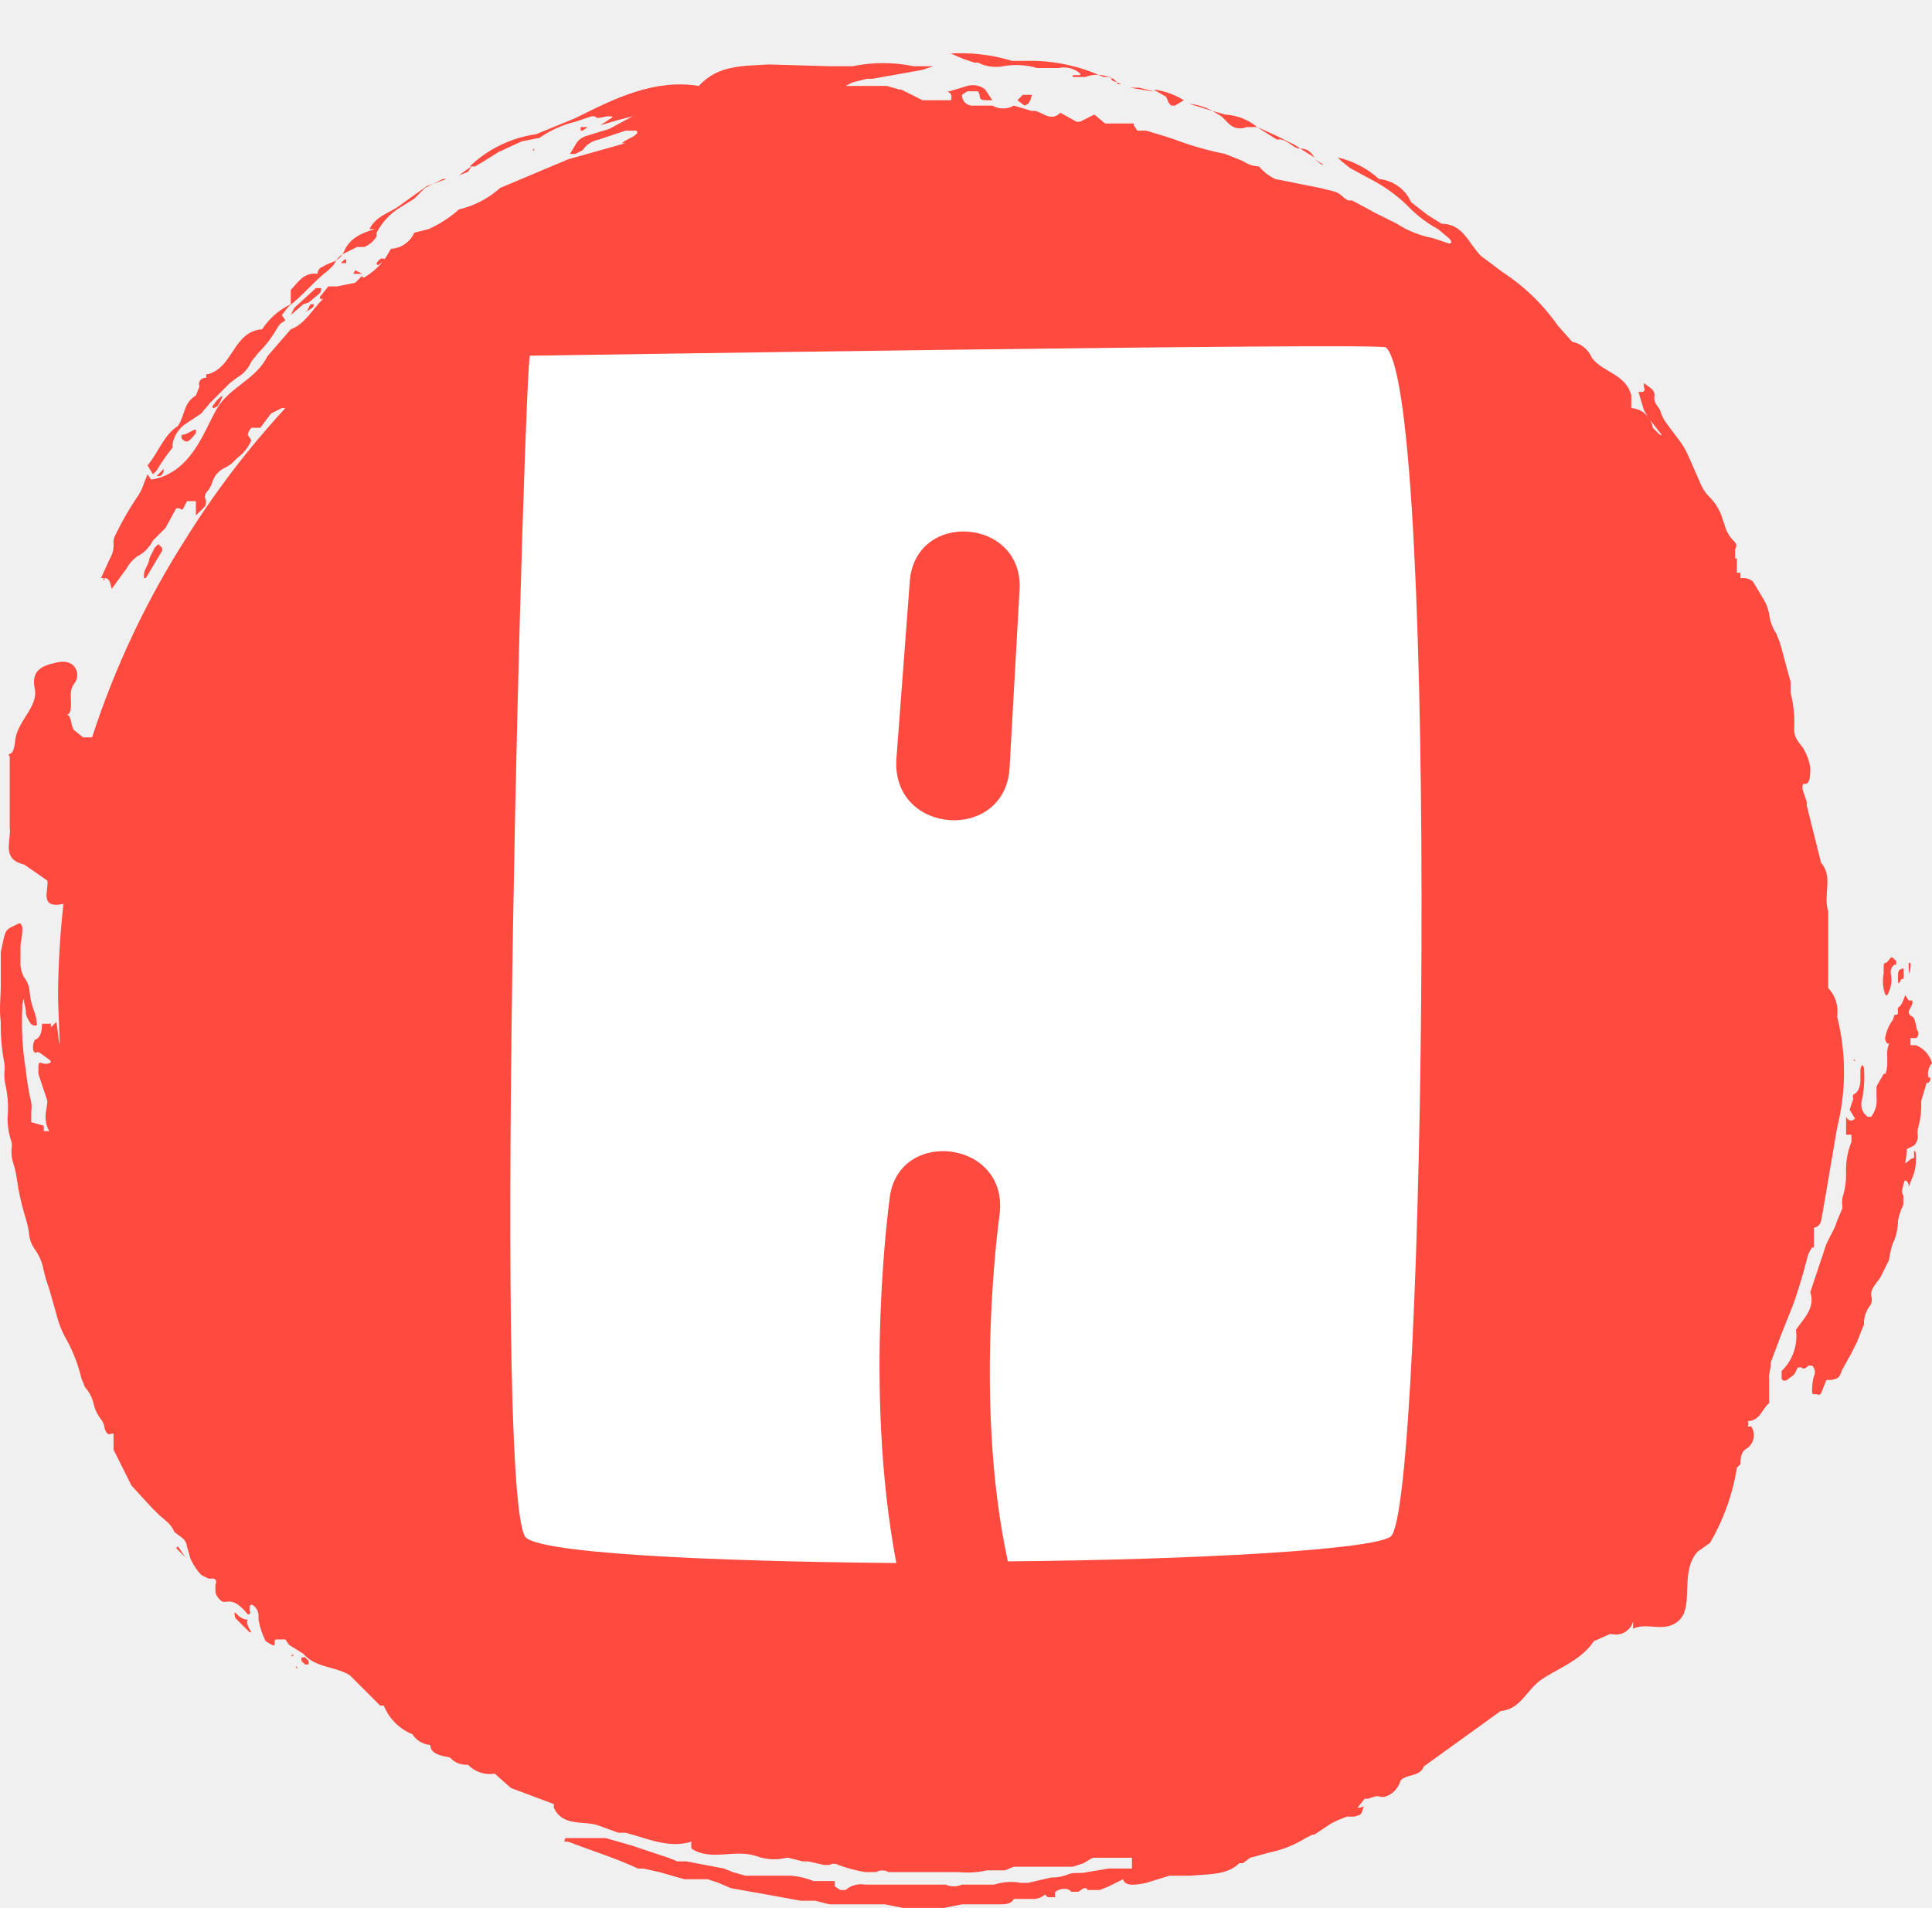
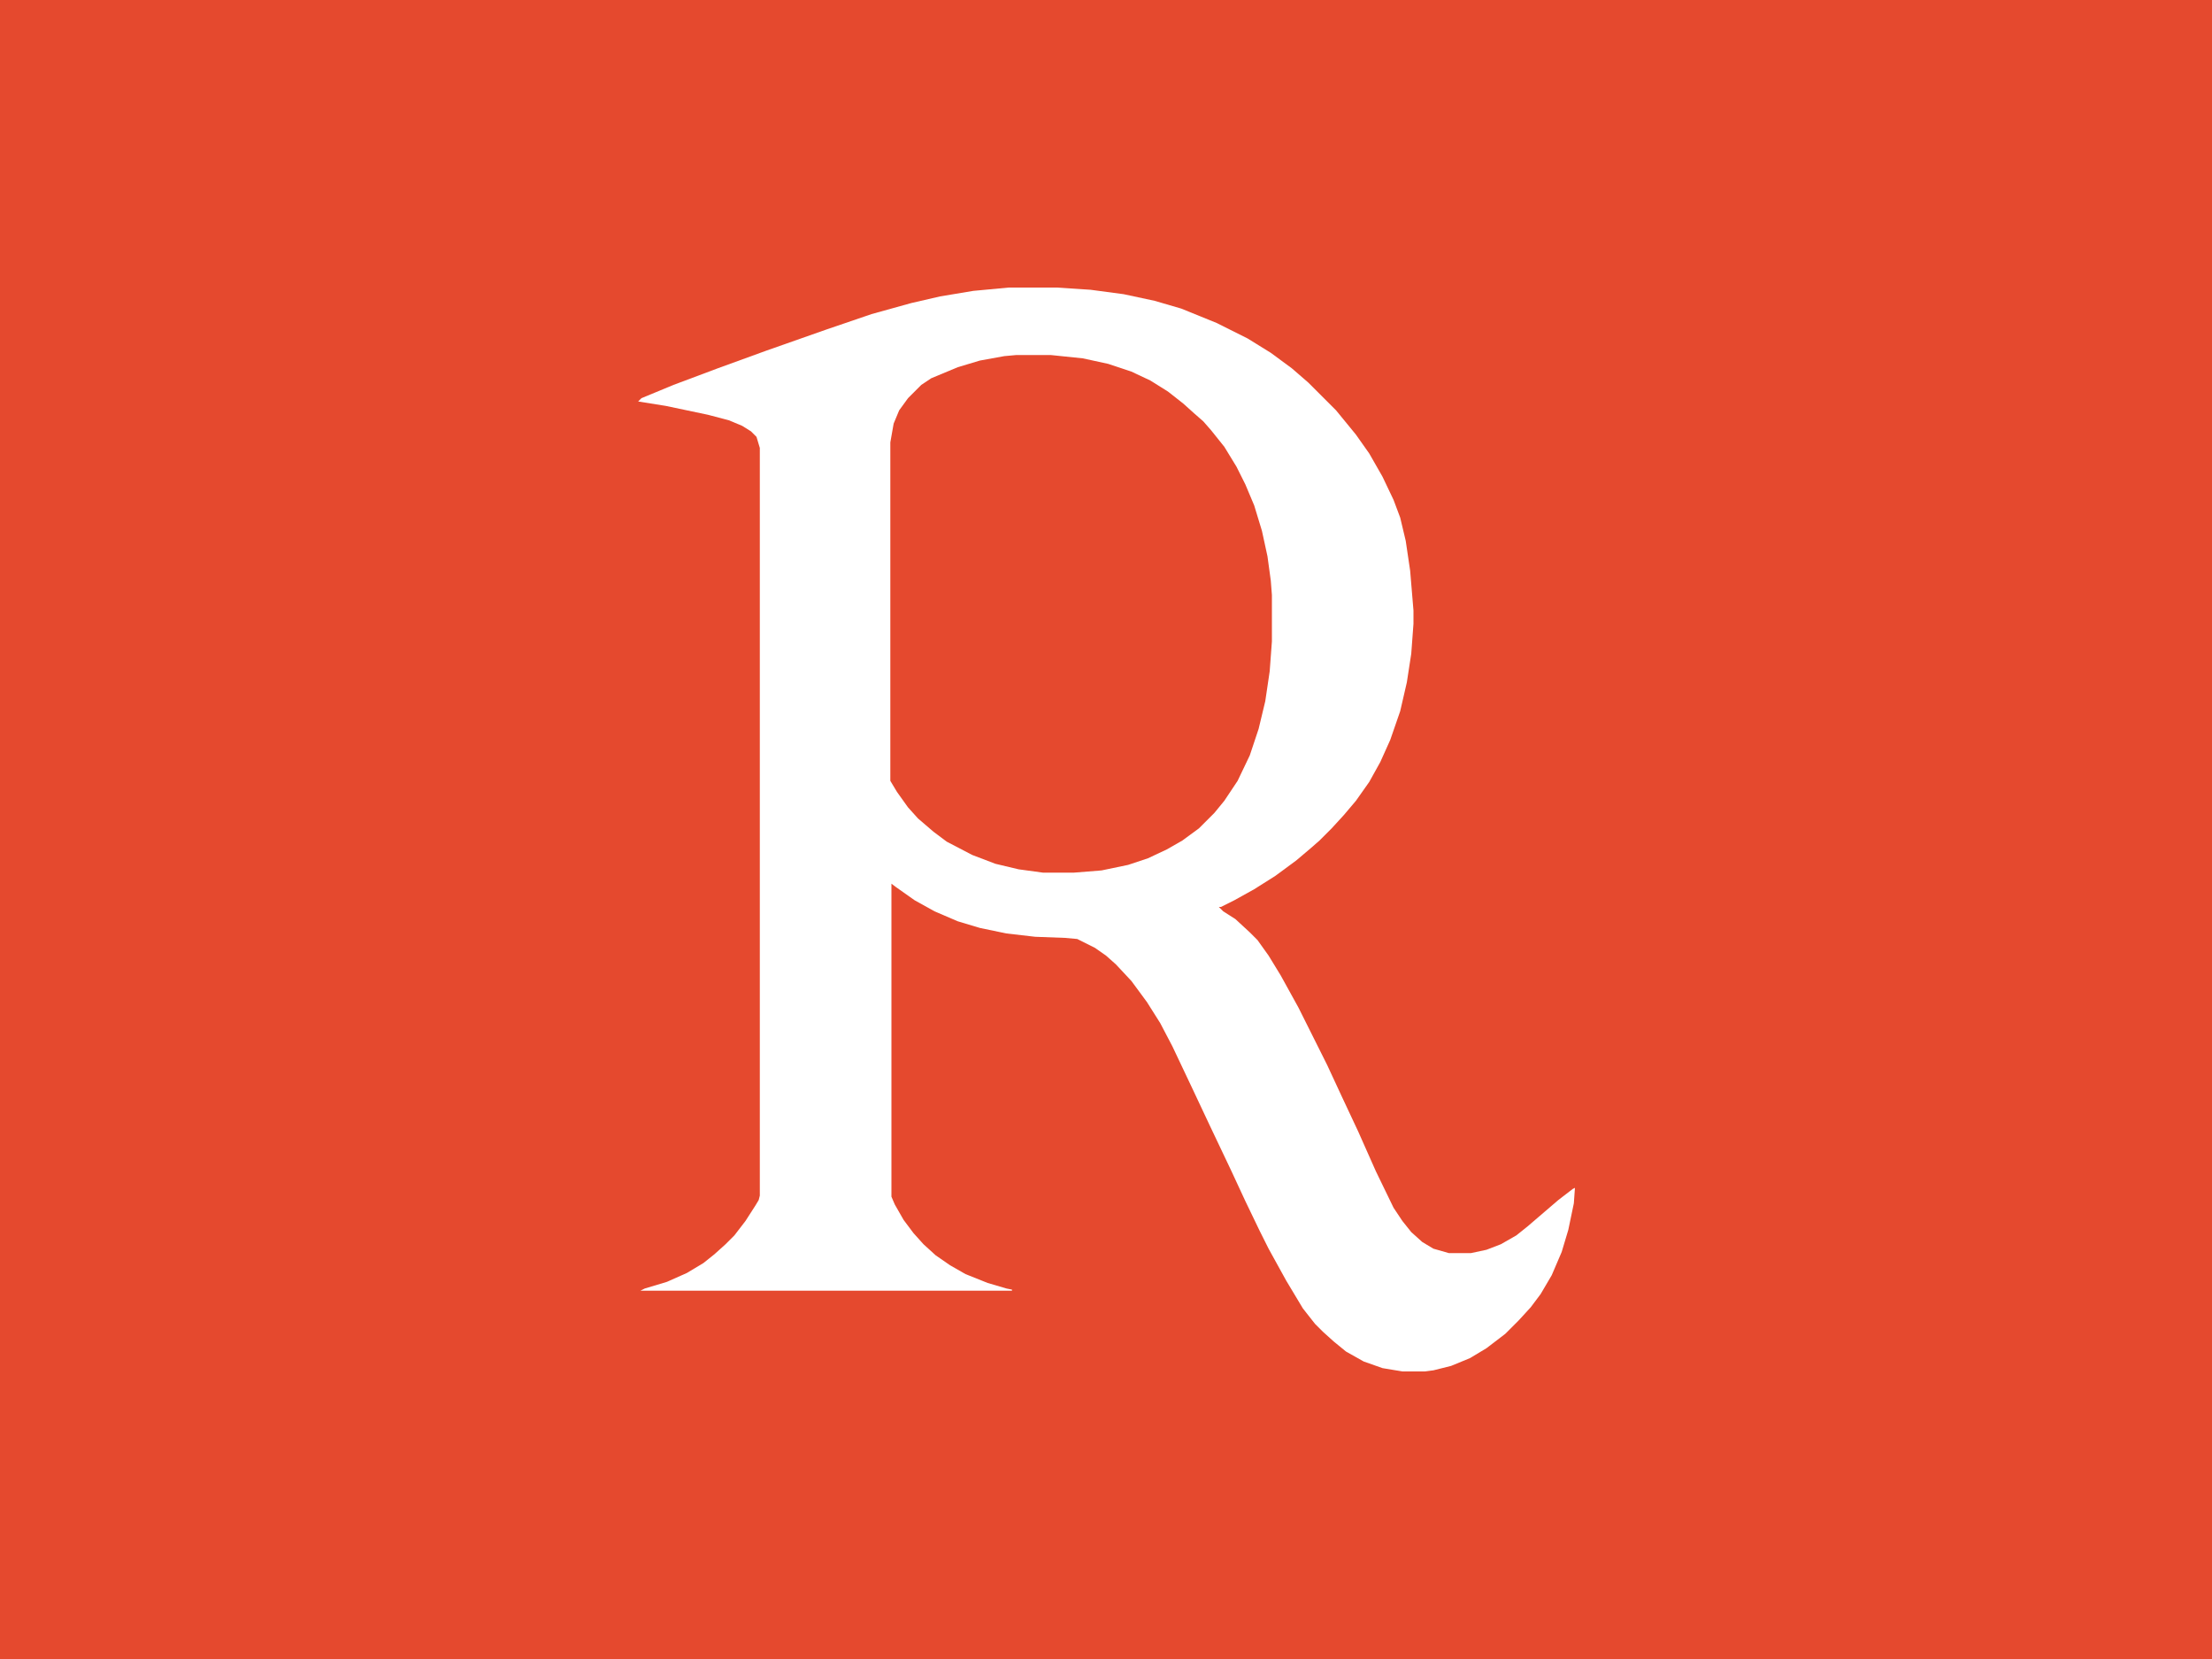
- <svg xmlns="http://www.w3.org/2000/svg" width="308.761" height="304.916" viewBox="0 0 106.008 104.687" class="css-1j8o68f" version="1.1" id="svg23">
-   <defs id="SvgjsDefs2684" />
-   <g id="SvgjsG2685" featurekey="rootContainer" transform="matrix(0.9820593,0,0,0.9820593,-0.05456052,0)" fill="#ff4a3f">
-     <g id="g17">
-       <path d="M19.8 15.3h.5l-.4-.2zm.5.1zm.8-.7c0 .1 0 .1.1.1l.4-.3c-.2-.1-.3-.1-.5.2zm.4-.2zm-4.1 2.3zm-.2.6l.3-.2c.1-.1.1-.2.1-.2h-.2l-.2.4c-.1-.1-.1 0 0 0zm2.2-2.9h-.1l-.2.2h.3zm-2.1 2.4l.6-.5c.1-.1.1-.2.1-.3h-.3l-1.2 1.1-.2.4.7-.6zm-1.1.8z" id="path3" />
-       <path d="M9.7 25v-.2a1.7 1.7 0 0 1 .7-1.1l.9-.6.5-.6.7-.7.4-.4.4-.3a1.9 1.9 0 0 0 .8-.9l.4-.5a5.9 5.9 0 0 0 1-1.3l.2-.3.3-.2-.2-.3.4-.5c.8-.6 1.4-1.4 2.2-2l.3-.3a1.4 1.4 0 0 1 .5-.6l.8-.4h.4a1.4 1.4 0 0 0 .7-.6V13a3.5 3.5 0 0 1 1.3-1.4l.8-.5.2-.2.4-.4 1-.5h.2l-1.1.4-1.4 1c-.6.5-1.4.6-1.8 1.4h.3c-.7.2-1.4.5-1.7 1.2s-.8.6-1.2.9a.4.4 0 0 0-.3.4c-.8-.1-1.1.5-1.5.9v.8a3.9 3.9 0 0 0-1.6 1.4c-1.6.1-1.6 2.1-3 2.5h-.1a.2.2 0 0 0 0 .2c-.3 0-.5.2-.4.5l-.2.5c-.7.4-.6 1.1-1 1.7-.8.5-1.1 1.5-1.7 2.2l.3.5.2-.2a11.6 11.6 0 0 1 .9-1.3zM53.9 3.3l.6.2h.2a2.2 2.2 0 0 0 1.4.2 4.1 4.1 0 0 1 1.9.1h1.2a1.4 1.4 0 0 1 1.2.3.1.1 0 0 1 0 .1H60a.1.1 0 0 0 0 .1h.7a1.8 1.8 0 0 1 1.3 0c.2 0 .1.1.2.2l.5.2h-.2c-.2-.4-.5-.4-.8-.4a9.7 9.7 0 0 0-4.3-.9h-.8A9.8 9.8 0 0 0 53 3h.2zm7.3 3.1zM50.3 4.7zm10.9 1.7h.2-.2zM19 14.7zm32.1-10zm17.6 2.2a.9.9 0 0 0 1 .2h.6a3.1 3.1 0 0 0-1.8-.7l-.7-.2.5.3zm-3.4-1.3c0 .1.1.2.2.3h.2l.5-.3a4.2 4.2 0 0 0-1.7-.6l.7.4zm7.4 2.7l.8.5c-.2-.3-.4-.5-.8-.5z" id="path5" />
-       <path d="M99 76.1l.6-1.6.6-1.5c.2-.5.6-1.8.8-2.6a1.7 1.7 0 0 1 .3-.7h.1v-1.1c.5-.1.4-.6.5-.9l.8-4.7a12.7 12.7 0 0 0 0-6.2 1.9 1.9 0 0 0-.5-1.6v-4.3c-.3-.9.3-1.9-.4-2.7L101 45a.4.4 0 0 0 0-.2l-.2-.6a.5.5 0 0 1 0-.4h.1c.3 0 .3-.5.3-.9a3 3 0 0 0-.4-1.1l-.3-.4a1.1 1.1 0 0 1-.2-.7 6.7 6.7 0 0 0-.2-2v-.6c-.2-.7-.4-1.5-.6-2.2l-.2-.5a2.5 2.5 0 0 1-.4-1.1 2.5 2.5 0 0 0-.3-.8l-.6-1a.8.8 0 0 0-.6-.2h-.1V32h-.2v-.8H97V31a.4.4 0 0 0 0-.1v-.2c.1-.2.1-.3-.1-.5a1.8 1.8 0 0 1-.4-.6l-.2-.6a2.9 2.9 0 0 0-.7-1.2 2.2 2.2 0 0 1-.5-.7l-.7-1.6a4.3 4.3 0 0 0-.6-1l-.6-.8a2.4 2.4 0 0 1-.4-.8l-.2-.3a.6.6 0 0 1-.1-.5.5.5 0 0 0-.2-.4l-.4-.3v.2c.1.2 0 .3-.1.3h-.2l.3 1 .3.5.7.9h-.1l-.2-.2-.2-.2a1.3 1.3 0 0 0-1.2-1.1v-.7c-.3-1.2-1.6-1.3-2.2-2.1a1.5 1.5 0 0 0-1.1-.9l-.8-.9a11.3 11.3 0 0 0-3.1-3l-.8-.6-.4-.3c-.7-.7-1-1.8-2.2-1.8l-.8-.5-.9-.7a2.2 2.2 0 0 0-1.8-1.3 5.1 5.1 0 0 0-2.3-1.2l.2.2.5.4 1.3.7a8.5 8.5 0 0 1 2.1 1.6 6.8 6.8 0 0 0 1.5 1.1l.6.5c.1.1.2.2.1.3H81l-.9-.3a5.6 5.6 0 0 1-2-.8l-1.2-.6-1.3-.7h-.2c-.3-.1-.4-.4-.8-.5l-.8-.2-2.5-.5a2.6 2.6 0 0 1-.9-.7 1.7 1.7 0 0 1-.9-.3l-1-.4a18.1 18.1 0 0 1-2.8-.8l-.6-.2-1-.3h-.5l-.2-.3v-.1h-1.6l-.6-.5-.4.2-.4.2h-.2l-.9-.5c-.6.6-1.1-.2-1.6-.1l-1-.3a1.2 1.2 0 0 1-1.2 0h-1.2a.6.6 0 0 1-.5-.6l.3-.2h.6a.7.7 0 0 1 .1.3c0 .2.2.2.5.2h.2l-.4-.6a1.1 1.1 0 0 0-1-.2l-1 .3H53c.3.2.2.3.2.5h-1.6l-.4-.2-.8-.4h-.1l-.7-.2h-2.3l.4-.2.8-.2h.3l1.7-.3 1.1-.2.6-.2h-1.1a8.4 8.4 0 0 0-3.4 0h-1.3L43 3.6c-1.4.1-2.8 0-3.9 1.2-2.5-.4-4.7.7-6.9 1.8l-2.2.9a6.7 6.7 0 0 0-3.7 1.8h.3l.5-.3.8-.5 1.3-.6 1-.2a6 6 0 0 1 2-.9l.9-.3h.2c.1.2.5 0 .7 0h.2c.1 0 .1.1 0 .1l-.6.4 1-.3.8-.2-1.3.7-1.3.4a1 1 0 0 0-.6.5l-.3.5h.3l.4-.2a1.4 1.4 0 0 1 .9-.6l1.5-.5h.5a.1.1 0 0 1 .1.2c-.2.2-.6.3-.8.5h.2l-3.2.9-3.8 1.6a5.2 5.2 0 0 1-2.3 1.2 6.6 6.6 0 0 1-1.7 1.1l-.8.2a1.5 1.5 0 0 1-1.3.9l-.3.5a3.7 3.7 0 0 1-1.2 1.1h-.1v-.1l-.2.2-.2.2-1 .2h-.5l-.4.5c-.1.1-.1.2 0 .2h.1c-.6.6-1 1.4-1.8 1.7L15 19.9c-.6 1.2-1.8 1.6-2.6 2.6s-1.4 3.9-3.9 4.3l-.2-.3-.2.5a2.7 2.7 0 0 1-.4.8 16.9 16.9 0 0 0-1.2 2.1.8.8 0 0 0-.1.5 1.4 1.4 0 0 1-.2.8l-.5 1.1h.2c.3 0 .3.3.4.6l.8-1.1a2.2 2.2 0 0 1 .6-.7 2 2 0 0 0 .9-.9l.3-.3.4-.4.6-1.1h.2c.1.1.1.1.2 0l.2-.4h.5v.8l.5-.5a.5.5 0 0 0 0-.5.4.4 0 0 1 .1-.3 1.5 1.5 0 0 0 .3-.5 1.3 1.3 0 0 1 .8-.9l.3-.2.3-.3a2.4 2.4 0 0 0 .8-1l-.2-.3c0-.1.1-.3.2-.4h.5l.6-.8.6-.3h.2a48.8 48.8 0 0 0-5.5 7.2h-.1.1a48.4 48.4 0 0 0-5.3 11.2h-.5l-.5-.4c-.2-.2-.1-.7-.4-.9h.1c.3-.5-.1-1.2.3-1.7s.1-1.4-.9-1.2-1.5.5-1.3 1.5-1 1.8-1.1 2.9-.5.5-.3.9v3.9c.1.8-.5 1.8.8 2.1l1.3.9c.1.5-.5 1.6.9 1.3a49.2 49.2 0 0 0-.3 5c0 1.1.1 2.2.1 3.3v-.4c-.1-.4-.1-.8-.2-1.3l-.3.3v-.2h-.5c0 .5-.1.8-.4.9a.9.9 0 0 0-.1.5c0 .1.1.3.2.2s.4.2.7.4-.2.3-.4.2-.2.1-.2.3v.3l.5 1.5c0 .3-.1.6-.1.9a1.7 1.7 0 0 0 .2.8h-.3v-.3l-.7-.2v-.6a1.5 1.5 0 0 0 0-.5 14.6 14.6 0 0 1-.3-1.8 16.6 16.6 0 0 1-.2-3.5.9.9 0 0 1 .1-.5v.2a2.9 2.9 0 0 1 .1.5.8.8 0 0 0 .1.4c.1.2.2.4.4.4s.1-.1.1-.2a2.1 2.1 0 0 0-.1-.5 4.2 4.2 0 0 1-.3-1.3 1.5 1.5 0 0 0-.3-.7 1.6 1.6 0 0 1-.2-.9v-.8c0-.3.1-.6.1-.9a.5.5 0 0 0-.1-.4h-.1c-.8.4-.7.2-1 1.6V55c0 .7-.1 1.4 0 2.1a10.8 10.8 0 0 0 .2 2.3 1.8 1.8 0 0 1 0 .5 3.1 3.1 0 0 0 .1.9 5.9 5.9 0 0 1 .1 1.3 3.9 3.9 0 0 0 .2 1.7 1.2 1.2 0 0 1 0 .4 2.1 2.1 0 0 0 .1.8 4.9 4.9 0 0 1 .2.9 14 14 0 0 0 .5 2.2 5 5 0 0 1 .2 1 1.7 1.7 0 0 0 .3.7 2.9 2.9 0 0 1 .5 1.2 8.5 8.5 0 0 0 .3 1l.4 1.4a5.4 5.4 0 0 0 .6 1.5 8.5 8.5 0 0 1 .8 2.1l.2.5a2.1 2.1 0 0 1 .5 1 2.1 2.1 0 0 0 .4.8 1 1 0 0 1 .2.5c.1.3.2.4.4.3h.1v.9l.5 1 .5 1 1.1 1.2.4.4c.3.3.7.5.9 1l.4.3a.7.7 0 0 1 .3.5l.2.7a3.3 3.3 0 0 0 .6.9l.4.2h.3a.2.2 0 0 1 .1.3 2.5 2.5 0 0 0 0 .5.9.9 0 0 0 .4.5h.2c.4-.1.8.2 1.2.7h.1c0-.1.1-.1 0-.2v-.2c0-.1.1-.2.2-.1a.7.7 0 0 1 .3.6v.2a4.3 4.3 0 0 0 .4 1.2c.5.3.5.3.5.1s0-.2.2-.2h.4l.2.3.8.5c.7.8 1.8.7 2.6 1.2l1.7 1.7h.2a2.9 2.9 0 0 0 1.6 1.6 1.3 1.3 0 0 0 1 .6c0 .5.6.6 1.1.7a1.2 1.2 0 0 0 .8.4h.2a1.7 1.7 0 0 0 1.5.5l.9.8 2.4.9v.2c.5 1.1 1.7.7 2.5 1l1.1.4h.4c1.2.3 2.4.9 3.7.5a.7.7 0 0 0 0 .4c1.1.7 2.4 0 3.6.4a2.9 2.9 0 0 0 1.7.1h.1l.8.2h.3l.9.2h.3a.5.5 0 0 1 .5 0 7.9 7.9 0 0 0 1.5.4h.6a.7.7 0 0 1 .7 0h3.9a5 5 0 0 0 1.6-.1h1l.5-.2H60l.6-.2.5-.3h2.2v.6H62l-1.2.2c-.4.1-.7 0-1 .1a2.4 2.4 0 0 1-1 .2l-1.3.3h-.4a3.1 3.1 0 0 0-1.5.1h-1.8a1.1 1.1 0 0 1-.9 0h-4.5a1.3 1.3 0 0 0-1.1.3H47l-.3-.2v-.3h-1.2a4.1 4.1 0 0 0-1.3-.3h-2.5l-.7-.2-.5-.2-2.1-.4h-.5l-.5-.2-2.1-.7-1.4-.4h-2.2c-.1 0-.1.1-.1.2h.2c1.3.5 2.6.9 3.9 1.5h.3l.9.2 1.4.4h1.3l.6.2.7.3 1.7.3 1.1.2 1.1.2h.8l.8.2h3.1l1 .2h2.3l1-.2H56c.4 0 .6-.1.7-.3h1a1 1 0 0 0 .8-.3c-.1.1 0 .1.1.2h.4v-.2c0-.1 0-.1.2-.2s.6-.1.7.1h.4l.3-.2c.2 0 .2 0 .2.1h.7l.5-.2.8-.4c.1.3.4.4 1.3.2l1.3-.4h1.2c.9-.1 2 0 2.7-.7h.2l.4-.3 1.1-.3a6.1 6.1 0 0 0 2-.8l.4-.2h.1l.9-.6.4-.2.5-.2h.4c.4-.1.4-.1.5-.4s0-.1-.2-.1h-.1l.4-.5h.2c.3-.1.5-.2.7-.1h.2a1.3 1.3 0 0 0 .9-.9c.3-.4 1.1-.2 1.3-.8l4.3-3.1c1.1-.1 1.4-1.1 2.2-1.7s2.3-1.1 3-2.2l.9-.4h.1a1 1 0 0 0 1.2-.7v.4c.8-.4 1.8.3 2.6-.5s0-2.7 1-3.8l.7-.5a12.1 12.1 0 0 0 1.5-4.2l.2-.2c0-.3 0-.7.4-.9a.9.9 0 0 0 .2-1.2h-.2a.3.3 0 0 0 0-.3c.7 0 .8-.7 1.2-1V77a.5.5 0 0 1 0-.2 3.8 3.8 0 0 0 .1-.7zM5.9 32.2z" id="path7" />
-       <path d="M26.4 9.3l-.3.2-.4.3.5-.2zm6.1-2h.1l.3-.2h-.4zm-2.6 1l-.1.1h.1v-.1zm-1.5 1.4zm1.3-.2zm-6.3 3.1zM9.2 26.2l-.4.4H9a.4.4 0 0 0 .2-.4zm3-3.5a2.1 2.1 0 0 0 .3-.6 1.5 1.5 0 0 0-.5.5c-.1.1-.1.2 0 .2zM11 24.2V24c-.2 0-.5.3-.8.3v.2c.3.3.4.2.8-.3zm3 66.2zM73.9 9.2h.1l-.5-.3zm-2.5-1.4c.5-.1.8.4 1.2.5h.1l-.3-.2-1-.5-1.1-.5.3.2zM52.8 3.1zm11.7 2h-.1l-1.2-.2h.5zm2 .7l1.3.4a3.3 3.3 0 0 0-1.3-.4zm-9 0a1 1 0 0 0 .2-.5h-.5l-.3.3.4.3zm9 1.6zM49.9 4.2zm2.9.7zM48.5 4zm13.8 2.1a.5.5 0 0 0 0 .1zm44.8 52.3h-.3V58h.3c.1 0 .2-.3.1-.4s-.1-.7-.3-.8a.3.3 0 0 1-.2-.3l.2-.4a.4.4 0 0 0 0-.2h-.2l-.2-.3c-.1.3-.2.6-.4.7a.5.5 0 0 0 0 .2c0 .1 0 .2-.1.2h-.1a1.1 1.1 0 0 1-.1.3 2.3 2.3 0 0 0-.4.9.4.4 0 0 0 .1.4h.1a1.7 1.7 0 0 0-.1.8v.4a1.8 1.8 0 0 1-.1.5h-.1l-.4.7v.6a1.5 1.5 0 0 1-.3 1.1h-.2l-.2-.2a.9.9 0 0 1-.1-.8 6.5 6.5 0 0 0 .1-1.7c0-.1-.1-.2-.1-.2a.5.5 0 0 0-.1.3v.6c0 .2-.1.6-.3.7s-.1.2-.1.3l-.2.6.3.5c-.2.2-.4.1-.5-.1v1h.3v.4a4.2 4.2 0 0 0-.3 1.4 3.3 3.3 0 0 0 0 .4 4 4 0 0 1-.2 1.3 2 2 0 0 0 0 .6l-.3.7a3.2 3.2 0 0 1-.3.7l-.3.6-.9 2.7c.3.9-.4 1.5-.8 2.1a2.7 2.7 0 0 1-.8 2.3v.4c0 .1.1.2.3.1l.4-.3.2-.4h.2c.1.1.2.1.4-.1h.2a.5.5 0 0 1 .1.6 2.9 2.9 0 0 0-.1.8c0 .1 0 .2.1.2h.2c.1.1.2 0 .3-.3l.2-.5h.3c.4-.1.4-.1.6-.6l.5-.9.3-.6.4-1a1.6 1.6 0 0 1 .3-1 .6.6 0 0 0 .1-.6c0-.2 0-.3.2-.6l.3-.4.5-1a4.7 4.7 0 0 1 .2-.9 3 3 0 0 0 .3-1.3 3.8 3.8 0 0 1 .3-.9v-.5c-.1-.2-.1-.2 0-.6s.1-.2.2-.2a.4.4 0 0 1 .1.3l.2-.5a2.3 2.3 0 0 0 .2-.9v-.3c0-.1 0-.3-.1-.3v.4c-.2 0-.3.2-.5.3a6.4 6.4 0 0 0 .1-.8l.4-.2a.7.7 0 0 0 .2-.6 1.4 1.4 0 0 1 0-.3 4.8 4.8 0 0 0 .2-1.4v-.2l.3-1h.1a.3.3 0 0 0 .1-.3h-.1a.9.9 0 0 1 .2-.8 1.5 1.5 0 0 0-.9-1zm-1.2 7.8zm-.2-9.9zm0 0zM9.1 30.8a.3.3 0 0 0 0-.2l-.2-.2-.2.2-.3.6c0 .3-.3.6-.3.9v.2h.1zm96.3 24.8h.1a1.7 1.7 0 0 0 .2-1.2.5.5 0 0 1 .2-.5h.1v-.2l-.2-.2h-.1c-.1.1-.2.3-.3.3s-.1.1-.1.3v.3a2.2 2.2 0 0 0 .1 1.2zM13.2 90.1c-.1 0 0 .2 0 .3l.8.8h.1c-.2-.3-.3-.6-.2-.7a.9.9 0 0 1-.5-.2zm.8.3zm92.3-35.7h.1a2 2 0 0 0 0-.6c-.3.1-.3.1-.3.6s.1.1.2 0z" id="path9" />
-       <path d="M106.7 62a.6.6 0 0 0 .1-.5c0-.1-.1-.2-.1-.1h-.2v.2c0 .4.1.5.2.4zm.1-8.2h-.1v.6a1 1 0 0 0 .1-.6zM17.1 92.6h-.2v.2l.2.2h.2v-.2zm86.6-33.3c0-.1 0-.1-.1-.1zM9.9 86.5l.5.5-.4-.6z" id="path11" />
-       <circle cx="10.5" cy="87.1" transform="rotate(-24.8 10.4 87.159)" id="circle13" />
-       <path d="M9.7 30.1h-.1v.2-.2h.1zm83.2-6.6l-.2-.3h-.1zm-14.7 77.1zM5.9 32.2zm-.1.2a.3.3 0 0 0 .1-.2v.2zm1.9-4.9zM61.5 2.4zm42.8 58.2v.1-.1zM16.4 92.5h-.1c.1.1.2 0 .1-.1zm.2.7h.1l-.1-.1v.1zm73.9-71.3zm15.2 34.4zM14.6 91.7zm92.1-37zm-.8 11.4zM34.6 0z" id="path15" />
-     </g>
-   </g>
-   <g id="SvgjsG2686" featurekey="nameFeature-0" transform="matrix(2.284354,0,0,2.284354,27.98006,-5.60952)" fill="#ffffff">
-     <path d="M9.6 16.48 l-0.32 4.24 c-0.08 1.8 2.6 1.96 2.72 0.2 l0.24 -4.28 c0.12 -1.76 -2.56 -1.96 -2.64 -0.16 z M0.48 11 l0 0 c0.04 0 20.48 -0.32 20.56 -0.2 c1.28 1.12 0.96 27.8 0.12 28.56 c-0.4 0.32 -4.64 0.56 -9.2 0.6 c-0.84 -3.84 -0.2 -8.32 -0.2 -8.32 c0.24 -1.8 -2.44 -2.12 -2.64 -0.4 c0 0.04 -0.64 4.52 0.16 8.76 c-4.56 -0.04 -8.68 -0.24 -8.92 -0.64 c-0.8 -1.44 0 -28.28 0.12 -28.36 z" id="path20" />
-   </g>
+ <svg xmlns="http://www.w3.org/2000/svg" version="1.1" viewBox="0 0 2000 1500" width="2000" height="1500">
+   <path transform="translate(0)" d="m0 0h2e3v1500h-2e3z" fill="#E5492E" />
+   <path transform="translate(912,260)" d="m0 0h44l30 2 30 4 28 6 24 7 32 13 28 14 21 13 19 14 15 13 25 25 18 22 12 17 12 21 10 21 6 16 5 21 4 27 3 36v12l-2 27-4 26-6 26-9 26-9 20-10 18-12 17-11 13-11 12-11 11-8 7-13 11-19 14-19 12-18 10-12 6h-2l4 4 11 7 13 12 7 7 10 14 11 18 16 29 26 52 13 28 15 32 16 36 16 33 8 12 8 10 10 9 10 6 14 4h20l14-3 13-5 14-8 10-8 28-24 13-10 2-1-1 14-5 24-6 20-9 21-10 17-9 12-11 12-12 12-17 13-15 9-17 7-16 4-8 1h-20l-18-3-17-6-16-9-11-9-10-9-7-7-11-14-15-25-16-29-8-16-13-27-13-28-19-40-16-34-18-38-11-21-12-19-14-19-14-15-9-8-10-7-16-8-11-1-27-1-26-3-24-5-20-6-21-9-18-10-17-12-4-3v283l3 7 8 14 9 12 9 10 11 10 13 9 14 8 20 8 17 5 5 1v1h-336l4-2 20-6 18-8 15-9 10-8 10-9 8-8 10-13 9-14 3-5 1-4v-676l-3-10-5-5-8-5-12-5-19-5-38-8-25-4 3-3 29-12 40-15 44-16 54-19 41-14 36-10 26-6 30-5z" fill="#fff" />
+   <path transform="translate(919,321)" d="m0 0h31l29 3 23 5 21 7 17 8 16 10 14 11 10 9 8 7 7 8 12 15 11 18 8 16 8 19 7 23 5 23 3 22 1 13v42l-2 27-4 27-6 25-8 24-11 23-12 18-9 11-14 14-15 11-14 8-17 8-18 6-24 5-25 2h-28l-22-3-21-5-21-8-23-12-12-9-14-12-9-10-10-14-6-10v-306l3-17 5-12 8-11 12-12 9-6 24-10 20-6 22-4z" fill="#E5492E" />
</svg>
